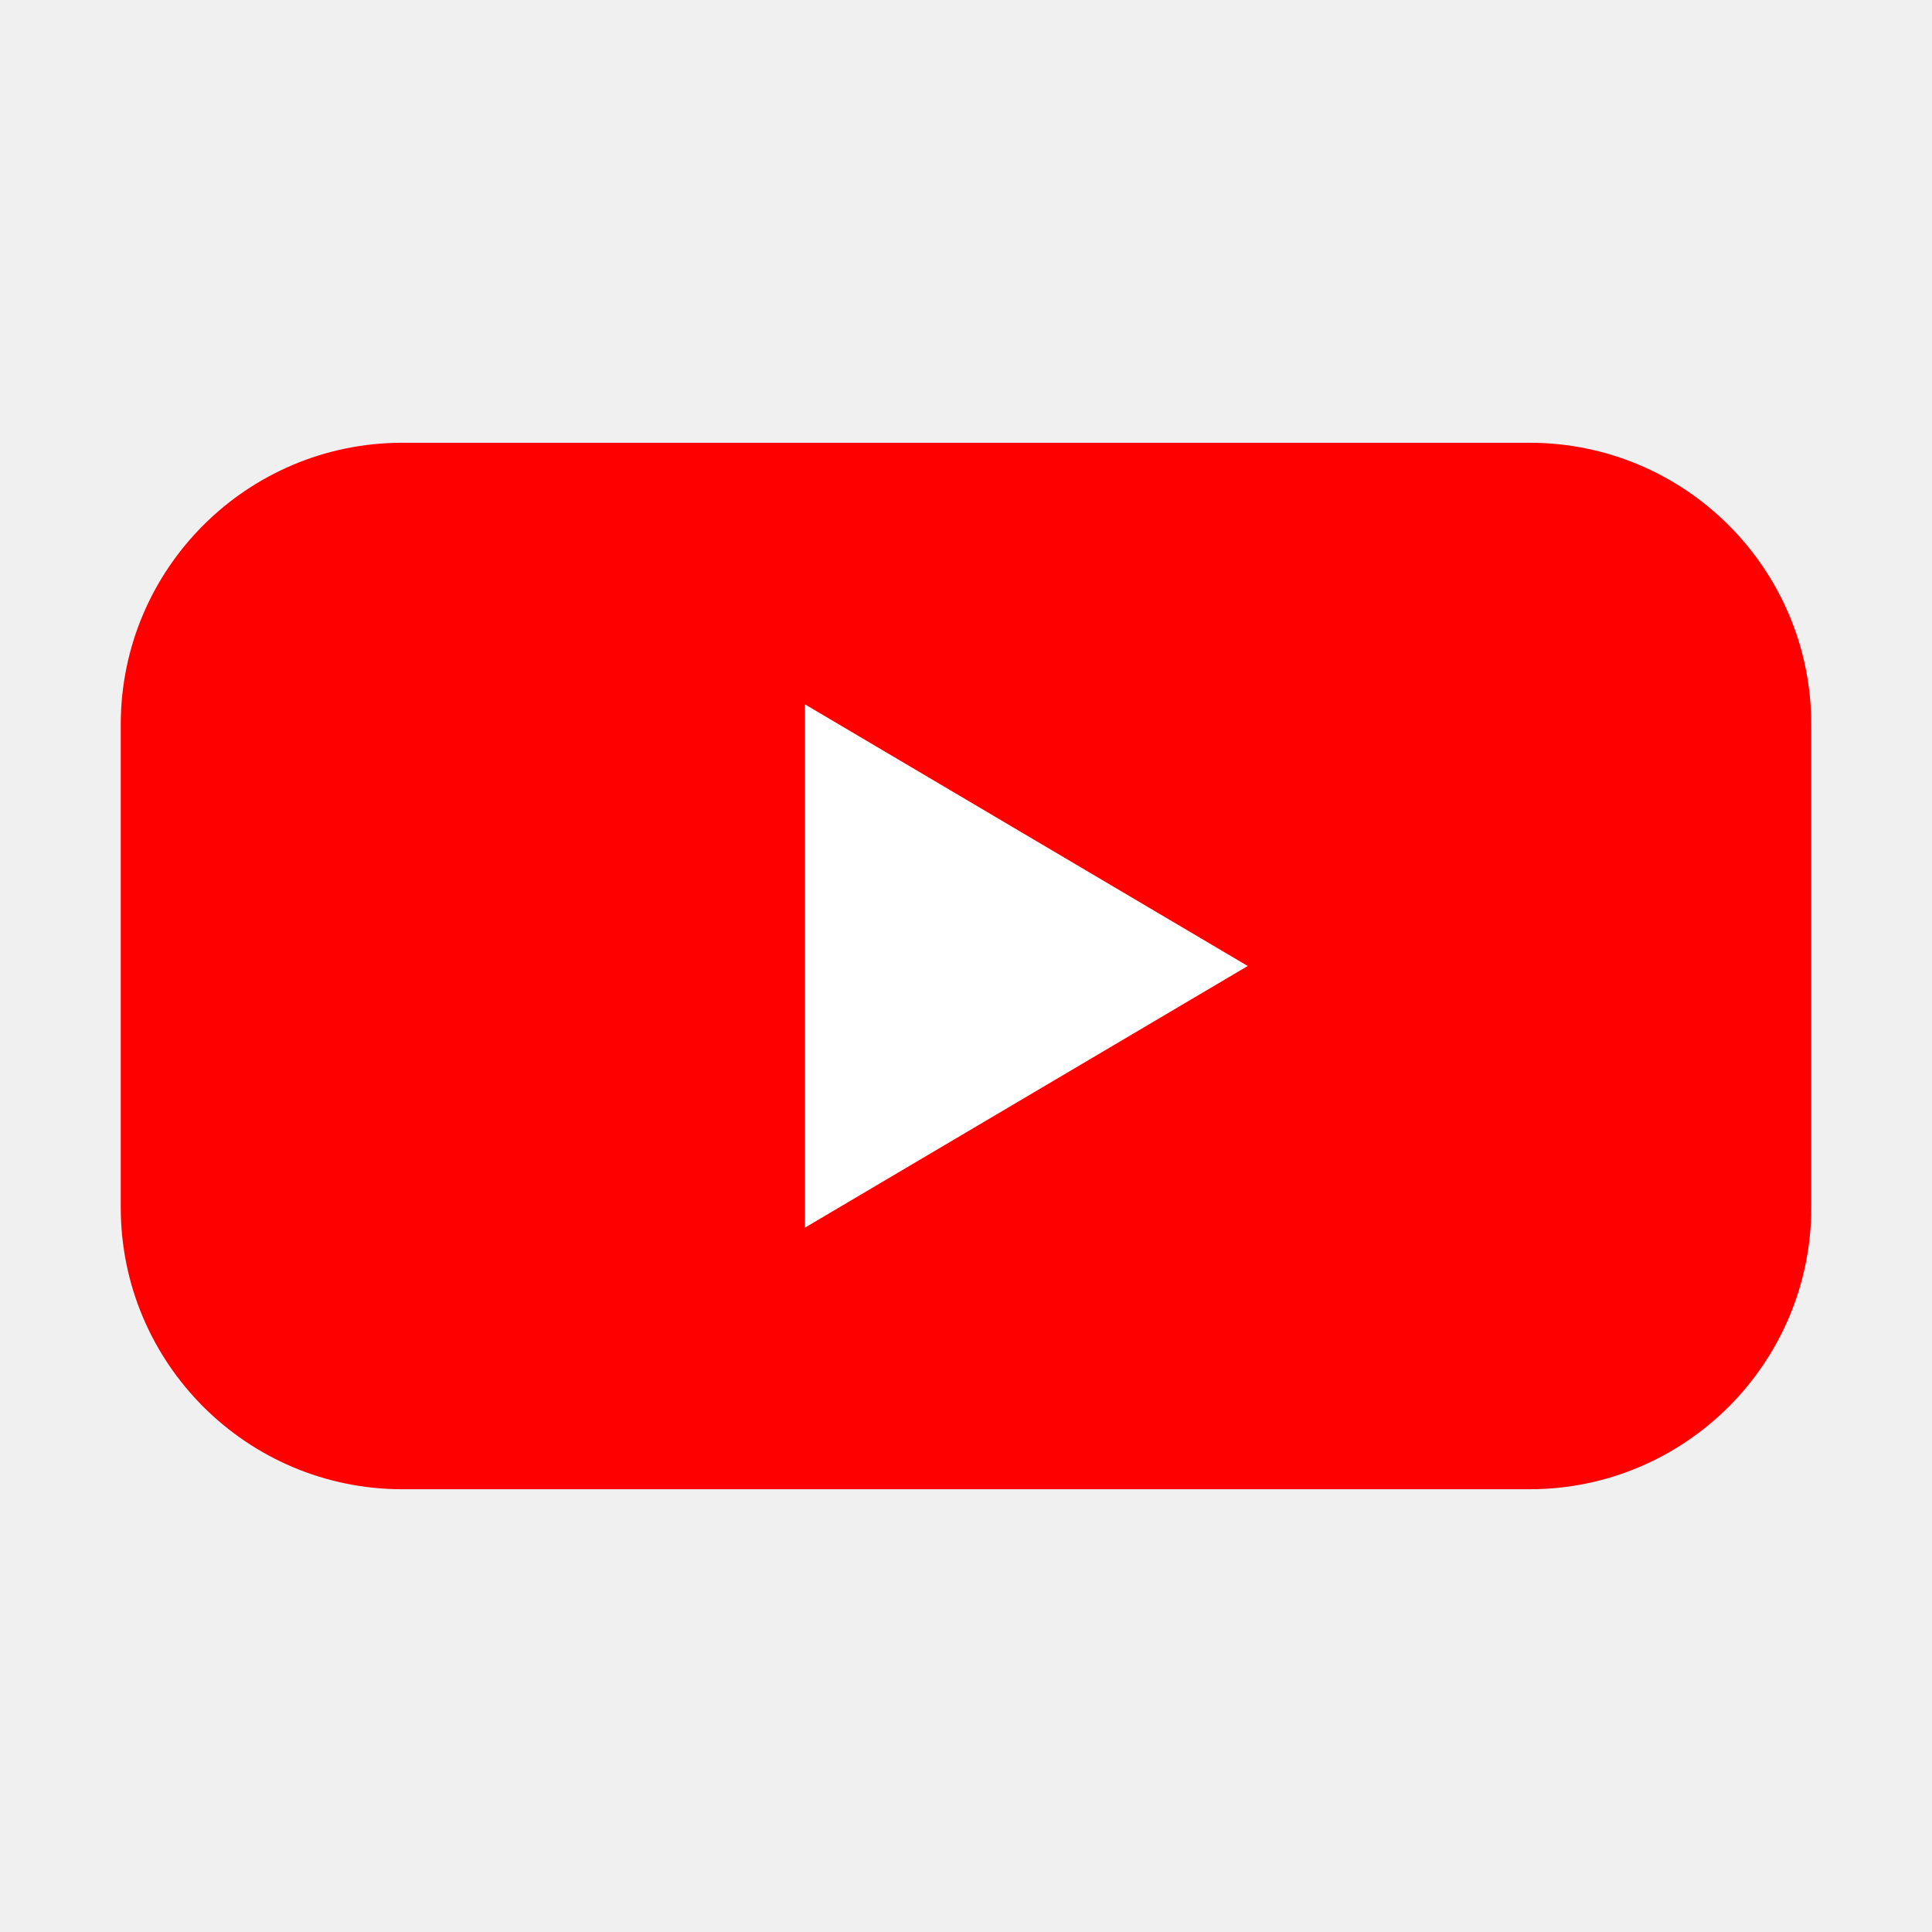
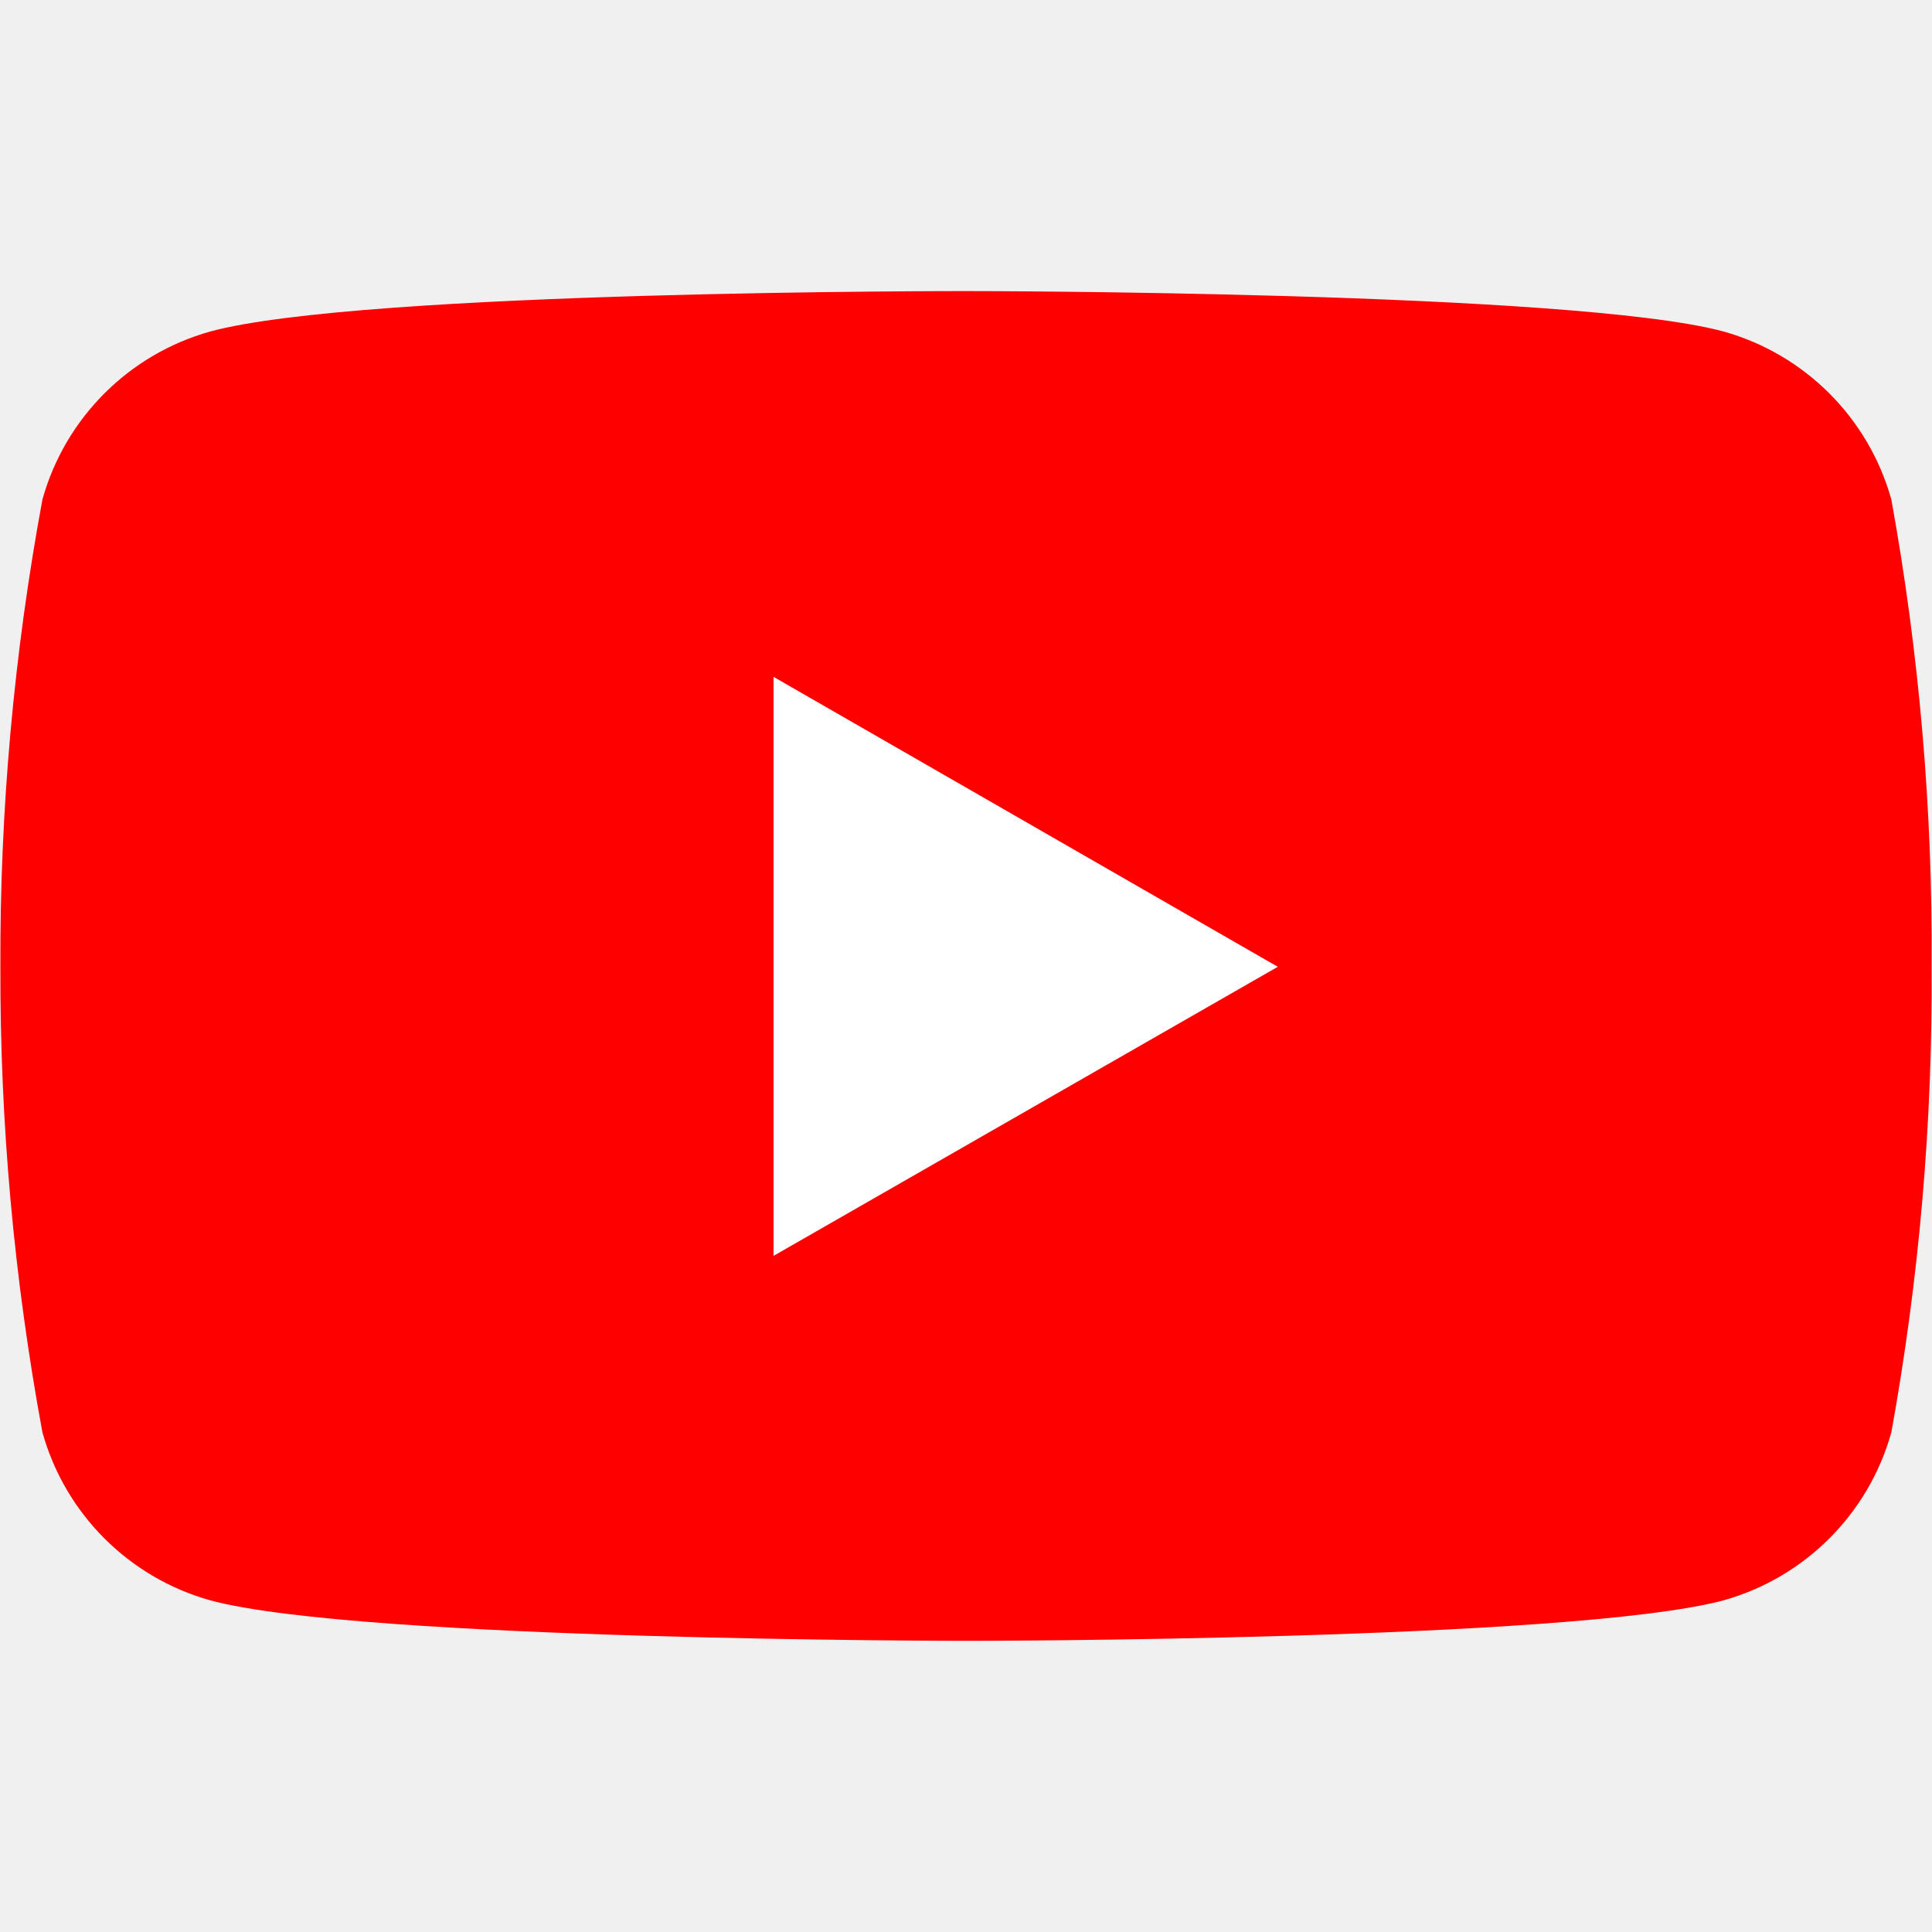
- <svg xmlns="http://www.w3.org/2000/svg" viewBox="0 0 48 48" width="48" height="48">
-   <rect x="3" y="11" width="42" height="26" rx="7" fill="#FF0000" />
-   <path fill="#FFF" d="M20 17.5l11 6.5-11 6.5z" />
+ <svg xmlns="http://www.w3.org/2000/svg" viewBox="0 0 24 24">
+   <path fill="#FF0000" d="M23.495 6.205a3.007 3.007 0 0 0-2.088-2.088c-1.87-.501-9.396-.501-9.396-.501s-7.507-.01-9.396.501A3.007 3.007 0 0 0 .527 6.205a31.247 31.247 0 0 0-.522 5.805 31.247 31.247 0 0 0 .522 5.783 3.007 3.007 0 0 0 2.088 2.088c1.868.502 9.396.502 9.396.502s7.506 0 9.396-.502a3.007 3.007 0 0 0 2.088-2.088 31.247 31.247 0 0 0 .5-5.783 31.247 31.247 0 0 0-.5-5.805z" />
+   <path fill="#ffffff" d="M9.609 15.601V8.408l6.264 3.602z" />
</svg>
